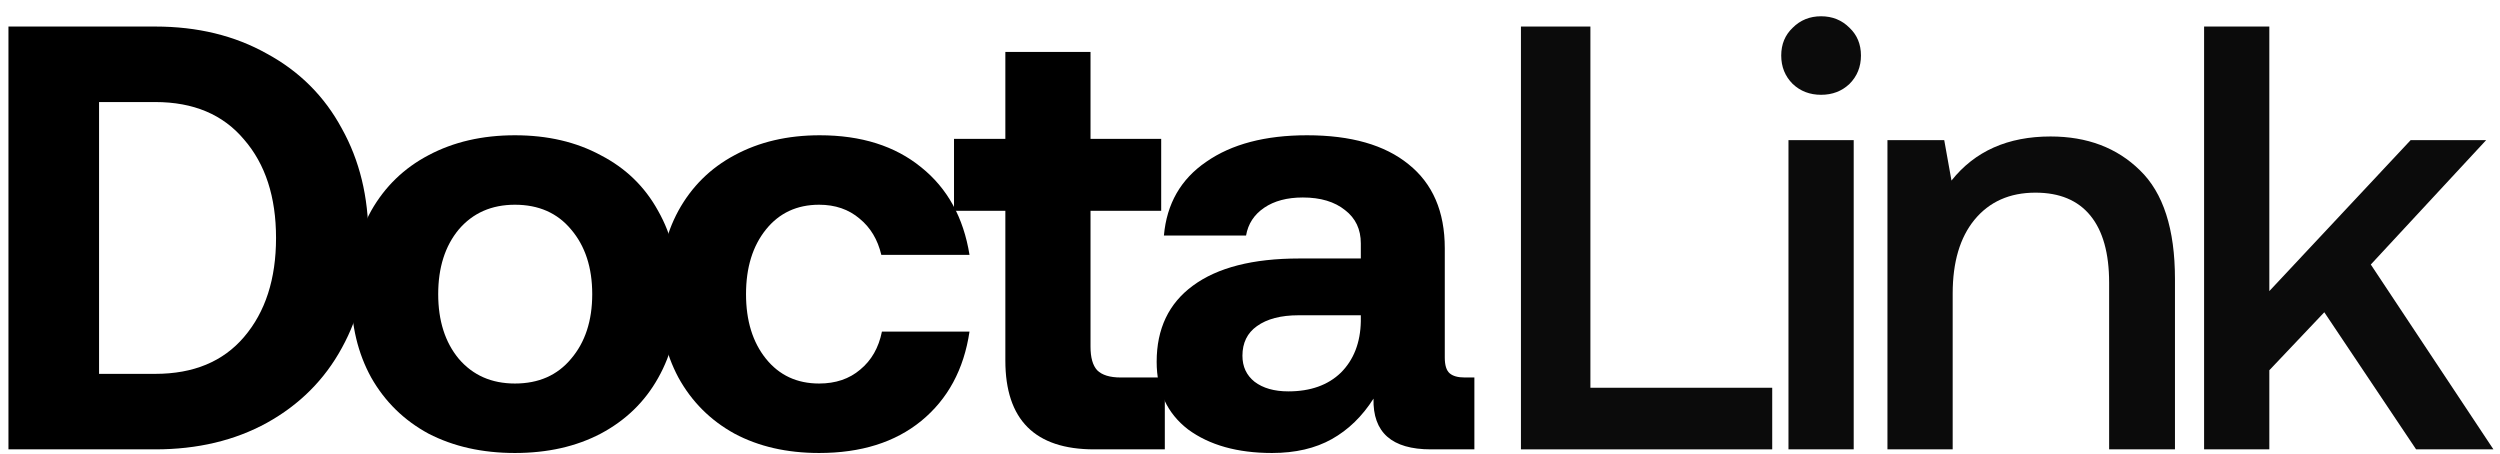
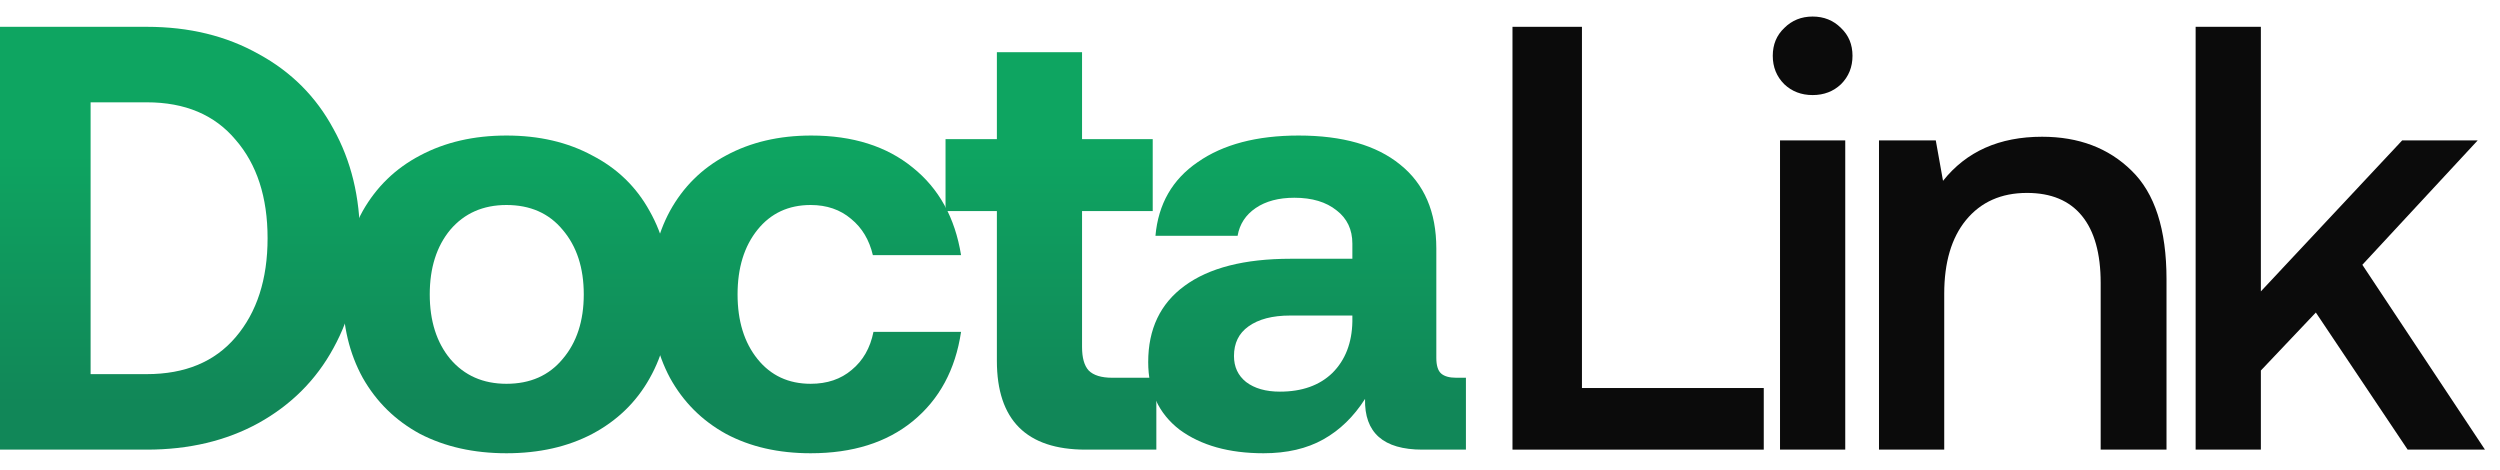
- <svg xmlns="http://www.w3.org/2000/svg" width="149" height="27" viewBox="0 0 149 27" fill="none">
-   <path d="M0.504 1.582H9.252C11.772 1.582 13.992 2.122 15.912 3.202C17.856 4.258 19.344 5.746 20.376 7.666C21.432 9.562 21.96 11.734 21.96 14.182C21.96 16.63 21.432 18.814 20.376 20.734C19.344 22.63 17.856 24.118 15.912 25.198C13.992 26.254 11.772 26.782 9.252 26.782H0.504V1.582ZM9.252 22.282C11.532 22.282 13.296 21.55 14.544 20.086C15.816 18.598 16.452 16.63 16.452 14.182C16.452 11.734 15.816 9.778 14.544 8.314C13.296 6.826 11.532 6.082 9.252 6.082H5.904V22.282H9.252Z" fill="url(#paint0_linear_2004_239)" />
-   <path d="M30.689 26.998C28.745 26.998 27.029 26.614 25.541 25.846C24.078 25.054 22.938 23.938 22.122 22.498C21.329 21.058 20.933 19.402 20.933 17.53C20.933 15.658 21.329 14.002 22.122 12.562C22.938 11.122 24.078 10.018 25.541 9.25C27.029 8.458 28.745 8.062 30.689 8.062C32.633 8.062 34.337 8.458 35.801 9.25C37.289 10.018 38.429 11.122 39.221 12.562C40.038 14.002 40.446 15.658 40.446 17.53C40.446 19.426 40.038 21.094 39.221 22.534C38.429 23.95 37.289 25.054 35.801 25.846C34.337 26.614 32.633 26.998 30.689 26.998ZM30.689 22.858C32.105 22.858 33.221 22.366 34.038 21.382C34.877 20.398 35.297 19.114 35.297 17.53C35.297 15.946 34.877 14.662 34.038 13.678C33.221 12.694 32.105 12.202 30.689 12.202C29.297 12.202 28.181 12.694 27.341 13.678C26.526 14.662 26.117 15.946 26.117 17.53C26.117 19.114 26.526 20.398 27.341 21.382C28.181 22.366 29.297 22.858 30.689 22.858Z" fill="url(#paint1_linear_2004_239)" />
-   <path d="M57.783 19.762C57.447 22.018 56.487 23.794 54.903 25.09C53.343 26.362 51.315 26.998 48.819 26.998C46.899 26.998 45.219 26.614 43.779 25.846C42.339 25.054 41.223 23.938 40.431 22.498C39.663 21.058 39.279 19.402 39.279 17.53C39.279 15.634 39.663 13.978 40.431 12.562C41.223 11.122 42.339 10.018 43.779 9.25C45.243 8.458 46.935 8.062 48.855 8.062C51.327 8.062 53.343 8.698 54.903 9.97C56.463 11.218 57.423 12.958 57.783 15.19H52.527C52.311 14.278 51.879 13.558 51.231 13.03C50.583 12.478 49.779 12.202 48.819 12.202C47.499 12.202 46.443 12.694 45.651 13.678C44.859 14.662 44.463 15.946 44.463 17.53C44.463 19.114 44.859 20.398 45.651 21.382C46.443 22.366 47.499 22.858 48.819 22.858C49.803 22.858 50.619 22.582 51.267 22.03C51.939 21.478 52.371 20.722 52.563 19.762H57.783Z" fill="url(#paint2_linear_2004_239)" />
-   <path d="M59.919 12.562H56.859V8.278H59.919V3.094H64.995V8.278H69.207V12.562H64.995V20.662C64.995 21.31 65.127 21.778 65.391 22.066C65.679 22.354 66.147 22.498 66.795 22.498H69.423V26.782H65.211C61.683 26.782 59.919 25.018 59.919 21.49V12.562Z" fill="url(#paint3_linear_2004_239)" />
-   <path d="M87.873 22.498V26.782H85.281C82.953 26.782 81.813 25.774 81.861 23.758C81.189 24.814 80.361 25.618 79.377 26.17C78.393 26.722 77.205 26.998 75.813 26.998C73.749 26.998 72.081 26.53 70.809 25.594C69.561 24.634 68.937 23.29 68.937 21.562C68.937 19.594 69.657 18.082 71.097 17.026C72.561 15.946 74.673 15.406 77.433 15.406H81.105V14.506C81.105 13.666 80.793 13.006 80.169 12.526C79.545 12.022 78.705 11.77 77.649 11.77C76.713 11.77 75.945 11.974 75.345 12.382C74.745 12.79 74.385 13.342 74.265 14.038H69.369C69.537 12.142 70.377 10.678 71.889 9.646C73.401 8.59 75.405 8.062 77.901 8.062C80.517 8.062 82.533 8.638 83.949 9.79C85.389 10.942 86.109 12.61 86.109 14.794V21.31C86.109 21.766 86.205 22.078 86.397 22.246C86.589 22.414 86.889 22.498 87.297 22.498H87.873ZM81.105 18.79H77.397C76.341 18.79 75.513 19.006 74.913 19.438C74.337 19.846 74.049 20.434 74.049 21.202C74.049 21.85 74.289 22.366 74.769 22.75C75.273 23.134 75.945 23.326 76.785 23.326C78.105 23.326 79.149 22.954 79.917 22.21C80.685 21.442 81.081 20.422 81.105 19.15V18.79Z" fill="url(#paint4_linear_2004_239)" />
-   <path d="M90.648 26.782V1.582H94.788V23.11H105.624V26.782H90.648Z" fill="#0B0B0B" />
-   <path d="M108.537 0.97C109.209 0.97 109.773 1.198 110.229 1.654C110.685 2.086 110.913 2.638 110.913 3.31C110.913 3.982 110.685 4.546 110.229 5.002C109.773 5.434 109.209 5.65 108.537 5.65C107.865 5.65 107.301 5.434 106.845 5.002C106.389 4.546 106.161 3.982 106.161 3.31C106.161 2.638 106.389 2.086 106.845 1.654C107.301 1.198 107.865 0.97 108.537 0.97ZM106.593 8.35H110.481V26.782H106.593V8.35Z" fill="#0B0B0B" />
-   <path d="M122.212 8.134C124.396 8.134 126.172 8.806 127.54 10.15C128.932 11.494 129.628 13.654 129.628 16.63V26.782H125.704V16.846C125.704 15.094 125.332 13.762 124.588 12.85C123.844 11.938 122.752 11.482 121.312 11.482C119.776 11.482 118.564 12.022 117.676 13.102C116.812 14.158 116.38 15.622 116.38 17.494V26.782H112.492V8.35H115.876L116.308 10.762C117.7 9.01 119.668 8.134 122.212 8.134Z" fill="#0B0B0B" />
-   <path d="M131.364 1.582H135.252V17.35L143.676 8.35H148.176L141.3 15.766L148.608 26.782H144L138.528 18.61L135.252 22.066V26.782H131.364V1.582Z" fill="#0B0B0B" />
+ <svg xmlns="http://www.w3.org/2000/svg" width="149" height="28" viewBox="0 0 149 28" fill="none">
+   <path d="M0 1.598H8.748C11.268 1.598 13.488 2.138 15.408 3.218C17.352 4.274 18.84 5.762 19.872 7.682C20.928 9.578 21.456 11.75 21.456 14.198C21.456 16.646 20.928 18.83 19.872 20.75C18.84 22.646 17.352 24.134 15.408 25.214C13.488 26.27 11.268 26.798 8.748 26.798H0V1.598ZM8.748 22.298C11.028 22.298 12.792 21.566 14.04 20.102C15.312 18.614 15.948 16.646 15.948 14.198C15.948 11.75 15.312 9.794 14.04 8.33C12.792 6.842 11.028 6.098 8.748 6.098H5.4V22.298H8.748Z" fill="url(#paint0_linear_2324_1055)" />
+   <path d="M30.185 27.014C28.241 27.014 26.525 26.63 25.037 25.862C23.573 25.07 22.433 23.954 21.617 22.514C20.825 21.074 20.429 19.418 20.429 17.546C20.429 15.674 20.825 14.018 21.617 12.578C22.433 11.138 23.573 10.034 25.037 9.266C26.525 8.474 28.241 8.078 30.185 8.078C32.129 8.078 33.833 8.474 35.297 9.266C36.785 10.034 37.925 11.138 38.717 12.578C39.533 14.018 39.941 15.674 39.941 17.546C39.941 19.442 39.533 21.11 38.717 22.55C37.925 23.966 36.785 25.07 35.297 25.862C33.833 26.63 32.129 27.014 30.185 27.014ZM30.185 22.874C31.601 22.874 32.717 22.382 33.533 21.398C34.373 20.414 34.793 19.13 34.793 17.546C34.793 15.962 34.373 14.678 33.533 13.694C32.717 12.71 31.601 12.218 30.185 12.218C28.793 12.218 27.677 12.71 26.837 13.694C26.021 14.678 25.613 15.962 25.613 17.546C25.613 19.13 26.021 20.414 26.837 21.398C27.677 22.382 28.793 22.874 30.185 22.874Z" fill="url(#paint1_linear_2324_1055)" />
+   <path d="M57.279 19.778C56.943 22.034 55.983 23.81 54.399 25.106C52.839 26.378 50.811 27.014 48.315 27.014C46.395 27.014 44.715 26.63 43.275 25.862C41.835 25.07 40.719 23.954 39.927 22.514C39.159 21.074 38.775 19.418 38.775 17.546C38.775 15.65 39.159 13.994 39.927 12.578C40.719 11.138 41.835 10.034 43.275 9.266C44.739 8.474 46.431 8.078 48.351 8.078C50.823 8.078 52.839 8.714 54.399 9.986C55.959 11.234 56.919 12.974 57.279 15.206H52.023C51.807 14.294 51.375 13.574 50.727 13.046C50.079 12.494 49.275 12.218 48.315 12.218C46.995 12.218 45.939 12.71 45.147 13.694C44.355 14.678 43.959 15.962 43.959 17.546C43.959 19.13 44.355 20.414 45.147 21.398C45.939 22.382 46.995 22.874 48.315 22.874C49.299 22.874 50.115 22.598 50.763 22.046C51.435 21.494 51.867 20.738 52.059 19.778H57.279Z" fill="url(#paint2_linear_2324_1055)" />
+   <path d="M59.414 12.578H56.354V8.294H59.414V3.11H64.49V8.294H68.702V12.578H64.49V20.678C64.49 21.326 64.622 21.794 64.886 22.082C65.174 22.37 65.642 22.514 66.29 22.514H68.918V26.798H64.706C61.178 26.798 59.414 25.034 59.414 21.506V12.578Z" fill="url(#paint3_linear_2324_1055)" />
+   <path d="M87.369 22.514V26.798H84.777C82.449 26.798 81.309 25.79 81.357 23.774C80.685 24.83 79.857 25.634 78.873 26.186C77.889 26.738 76.701 27.014 75.309 27.014C73.245 27.014 71.577 26.546 70.305 25.61C69.057 24.65 68.433 23.306 68.433 21.578C68.433 19.61 69.153 18.098 70.593 17.042C72.057 15.962 74.169 15.422 76.929 15.422H80.601V14.522C80.601 13.682 80.289 13.022 79.665 12.542C79.041 12.038 78.201 11.786 77.145 11.786C76.209 11.786 75.441 11.99 74.841 12.398C74.241 12.806 73.881 13.358 73.761 14.054H68.865C69.033 12.158 69.873 10.694 71.385 9.662C72.897 8.606 74.901 8.078 77.397 8.078C80.013 8.078 82.029 8.654 83.445 9.806C84.885 10.958 85.605 12.626 85.605 14.81V21.326C85.605 21.782 85.701 22.094 85.893 22.262C86.085 22.43 86.385 22.514 86.793 22.514H87.369ZM80.601 18.806H76.893C75.837 18.806 75.009 19.022 74.409 19.454C73.833 19.862 73.545 20.45 73.545 21.218C73.545 21.866 73.785 22.382 74.265 22.766C74.769 23.15 75.441 23.342 76.281 23.342C77.601 23.342 78.645 22.97 79.413 22.226C80.181 21.458 80.577 20.438 80.601 19.166V18.806Z" fill="url(#paint4_linear_2324_1055)" />
+   <path d="M90.144 26.798V1.598H94.284V23.126H105.12V26.798H90.144Z" fill="#0B0B0B" />
+   <path d="M108.033 0.986C108.705 0.986 109.269 1.214 109.725 1.67C110.181 2.102 110.409 2.654 110.409 3.326C110.409 3.998 110.181 4.562 109.725 5.018C109.269 5.45 108.705 5.666 108.033 5.666C107.361 5.666 106.797 5.45 106.341 5.018C105.885 4.562 105.657 3.998 105.657 3.326C105.657 2.654 105.885 2.102 106.341 1.67C106.797 1.214 107.361 0.986 108.033 0.986ZM106.089 8.366H109.977V26.798H106.089V8.366Z" fill="#0B0B0B" />
+   <path d="M121.708 8.15C123.892 8.15 125.668 8.822 127.036 10.166C128.428 11.51 129.124 13.67 129.124 16.646V26.798H125.2V16.862C125.2 15.11 124.828 13.778 124.084 12.866C123.34 11.954 122.248 11.498 120.808 11.498C119.272 11.498 118.06 12.038 117.172 13.118C116.308 14.174 115.876 15.638 115.876 17.51V26.798H111.988V8.366H115.372L115.804 10.778C117.196 9.026 119.164 8.15 121.708 8.15Z" fill="#0B0B0B" />
+   <path d="M130.86 1.598H134.748V17.366L143.172 8.366H147.672L140.796 15.782L148.104 26.798H143.496L138.024 18.626L134.748 22.082V26.798H130.86V1.598Z" fill="#0B0B0B" />
  <defs>
-     <linearGradient id="paint0_linear_2004_239" x1="74.556" y1="26.998" x2="74.556" y2="8.233" gradientUnits="userSpaceOnUse">
-       <stop offset="0.163" stopColor="#118758" />
-       <stop offset="1" stopColor="#0EA561" />
+     <linearGradient id="paint0_linear_2324_1055" x1="43.684" y1="27.014" x2="43.684" y2="8.691" gradientUnits="userSpaceOnUse">
+       <stop offset="0.163" stop-color="#118758" />
+       <stop offset="1" stop-color="#0EA561" />
    </linearGradient>
-     <linearGradient id="paint1_linear_2004_239" x1="74.556" y1="26.998" x2="74.556" y2="8.233" gradientUnits="userSpaceOnUse">
-       <stop offset="0.163" stopColor="#118758" />
-       <stop offset="1" stopColor="#0EA561" />
+     <linearGradient id="paint1_linear_2324_1055" x1="43.684" y1="27.014" x2="43.684" y2="8.691" gradientUnits="userSpaceOnUse">
+       <stop offset="0.163" stop-color="#118758" />
+       <stop offset="1" stop-color="#0EA561" />
    </linearGradient>
-     <linearGradient id="paint2_linear_2004_239" x1="74.556" y1="26.998" x2="74.556" y2="8.233" gradientUnits="userSpaceOnUse">
-       <stop offset="0.163" stopColor="#118758" />
-       <stop offset="1" stopColor="#0EA561" />
+     <linearGradient id="paint2_linear_2324_1055" x1="43.684" y1="27.014" x2="43.684" y2="8.691" gradientUnits="userSpaceOnUse">
+       <stop offset="0.163" stop-color="#118758" />
+       <stop offset="1" stop-color="#0EA561" />
    </linearGradient>
-     <linearGradient id="paint3_linear_2004_239" x1="74.556" y1="26.998" x2="74.556" y2="8.233" gradientUnits="userSpaceOnUse">
-       <stop offset="0.163" stopColor="#118758" />
-       <stop offset="1" stopColor="#0EA561" />
+     <linearGradient id="paint3_linear_2324_1055" x1="43.684" y1="27.014" x2="43.684" y2="8.691" gradientUnits="userSpaceOnUse">
+       <stop offset="0.163" stop-color="#118758" />
+       <stop offset="1" stop-color="#0EA561" />
    </linearGradient>
-     <linearGradient id="paint4_linear_2004_239" x1="74.556" y1="26.998" x2="74.556" y2="8.233" gradientUnits="userSpaceOnUse">
-       <stop offset="0.163" stopColor="#118758" />
-       <stop offset="1" stopColor="#0EA561" />
+     <linearGradient id="paint4_linear_2324_1055" x1="43.684" y1="27.014" x2="43.684" y2="8.691" gradientUnits="userSpaceOnUse">
+       <stop offset="0.163" stop-color="#118758" />
+       <stop offset="1" stop-color="#0EA561" />
    </linearGradient>
  </defs>
</svg>
